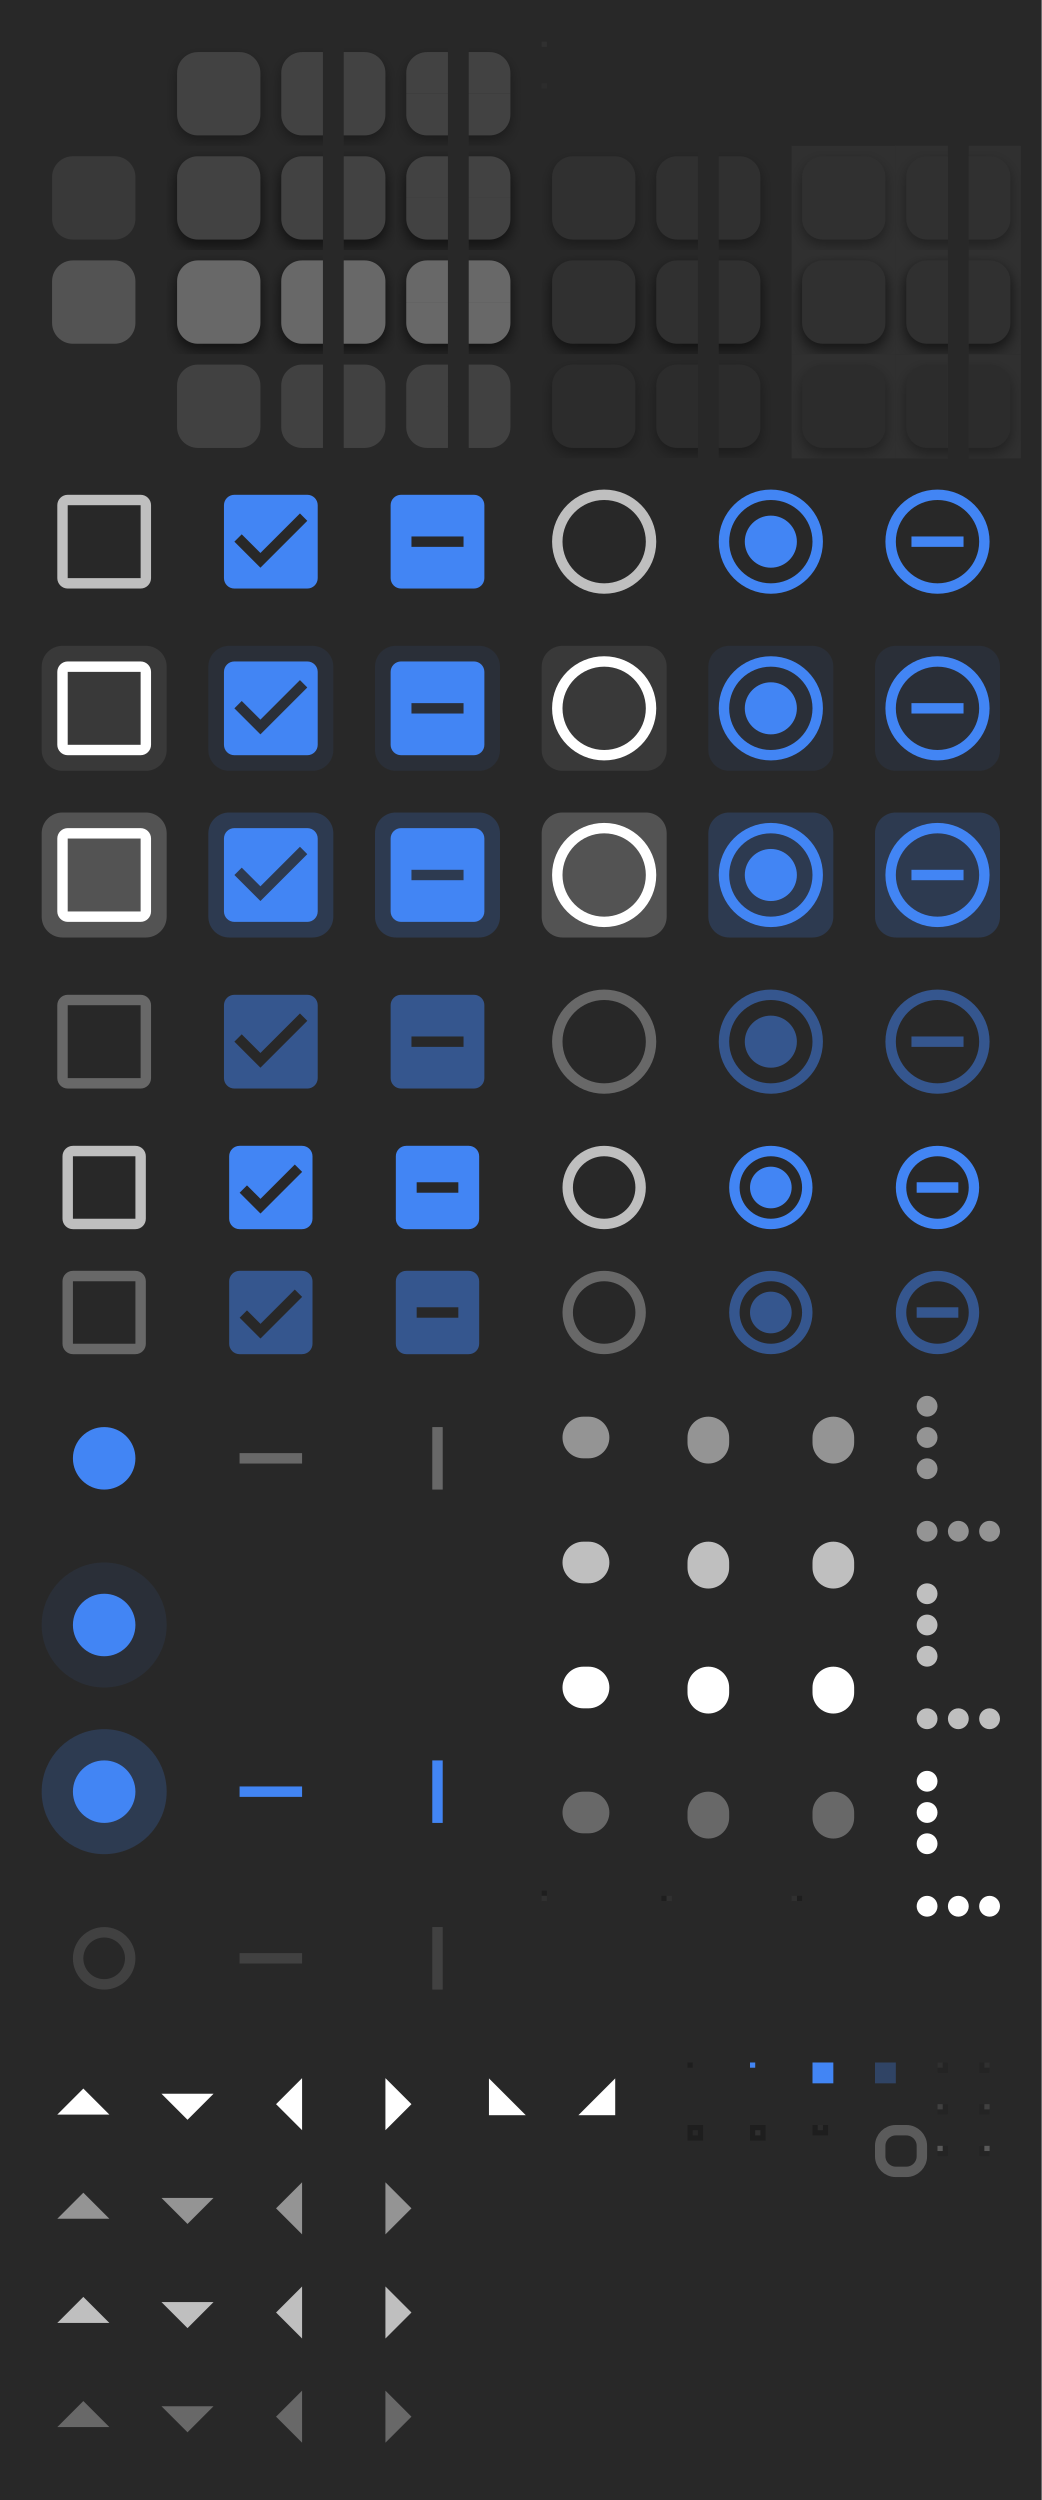
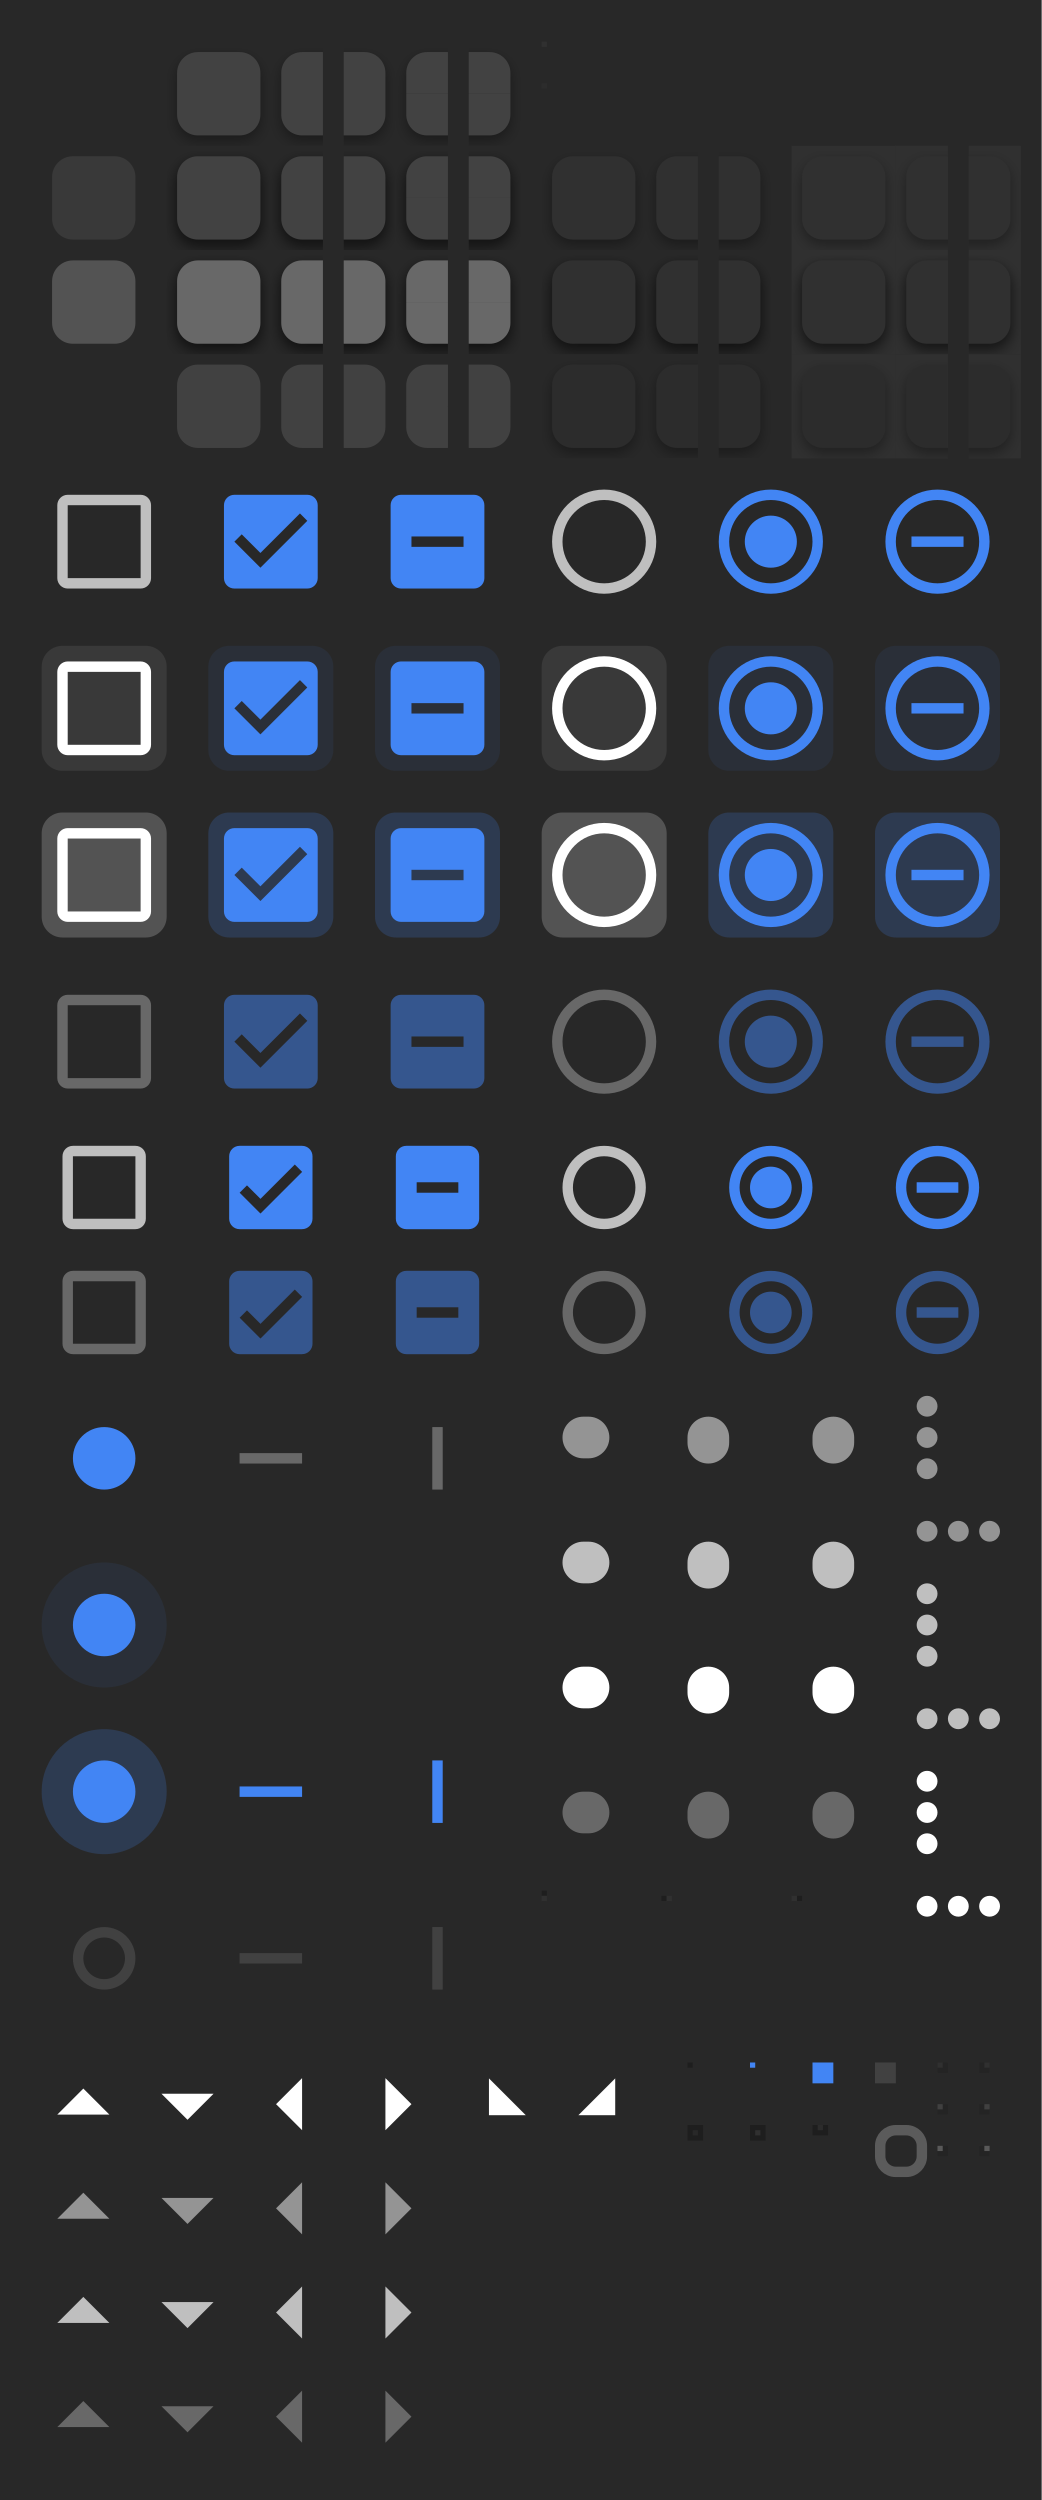
<svg xmlns="http://www.w3.org/2000/svg" xmlns:xlink="http://www.w3.org/1999/xlink" width="200" height="480" viewBox="0 0 200 480">
  <rect width="200" height="480" fill="url(#color-bg)" />
  <defs>
    <linearGradient id="color-fg">
      <stop stop-color="#FFFFFF" />
    </linearGradient>
    <linearGradient id="color-fg-disabled">
      <stop stop-color="#FFFFFF" stop-opacity="0.5" />
    </linearGradient>
    <linearGradient id="color-fg-secondary">
      <stop stop-color="#FFFFFF" stop-opacity="0.7" />
    </linearGradient>
    <linearGradient id="color-fg-secondary-disabled">
      <stop stop-color="#FFFFFF" stop-opacity="0.3" />
    </linearGradient>
    <linearGradient id="color-divider">
      <stop stop-color="#FFFFFF" stop-opacity="0.12" />
    </linearGradient>
    <linearGradient id="color-primary">
      <stop stop-color="#4285F4" />
    </linearGradient>
    <linearGradient id="color-primary-disabled">
      <stop stop-color="#4285F4" stop-opacity="0.5" />
    </linearGradient>
    <linearGradient id="color-bg">
      <stop stop-color="#282828" />
    </linearGradient>
    <linearGradient id="color-bg-lighter">
      <stop stop-color="#424242" />
    </linearGradient>
    <linearGradient id="color-base">
      <stop stop-color="#303030" />
    </linearGradient>
    <linearGradient id="color-base-alt">
      <stop stop-color="#2C2C2C" />
    </linearGradient>
    <linearGradient id="color-border">
      <stop stop-color="#000000" stop-opacity="0.26" />
    </linearGradient>
    <filter id="1" color-interpolation-filters="sRGB" x="0" y="0" width="1" height="1">
      <feFlood flood-color="#000000" flood-opacity="0.12" result="flood" />
      <feComposite operator="in" in="flood" in2="SourceGraphic" result="composite1" />
      <feGaussianBlur stdDeviation="1.5" in="composite1" result="blur" />
      <feOffset dx="0" dy="1" result="offset" />
      <feComposite in="SourceGraphic" in2="offset" result="fbSourceGraphic" />
      <feFlood flood-color="#000000" flood-opacity="0.24" result="flood" />
      <feComposite operator="in" in="flood" in2="fbSourceGraphic" result="composite1" />
      <feGaussianBlur stdDeviation="1" in="composite1" result="blur" />
      <feOffset dx="0" dy="1" result="offset" />
      <feComposite in="fbSourceGraphic" in2="offset" result="composite2" />
    </filter>
    <rect id="1x1" width="1" height="1" />
    <rect id="2x2" width="2" height="2" />
    <rect id="4x4" width="4" height="4" />
    <rect id="16x16" width="16" height="16" opacity="0" />
    <rect id="17x17" width="17" height="17" opacity="0" />
    <rect id="24x24" width="24" height="24" opacity="0" />
    <clipPath id="left">
      <rect width="10" height="20" />
    </clipPath>
    <clipPath id="right">
      <rect width="10" height="20" x="10" />
    </clipPath>
    <clipPath id="left-top">
      <rect width="10" height="10" />
    </clipPath>
    <clipPath id="left-bottom">
      <rect width="10" height="10" y="10" />
    </clipPath>
    <clipPath id="right-top">
      <rect width="10" height="10" x="10" />
    </clipPath>
    <clipPath id="right-bottom">
      <rect width="10" height="10" x="10" y="10" />
    </clipPath>
    <g id="base-box">
      <rect width="20" height="20" opacity="0" />
      <rect x="2" y="2" width="16" height="16" rx="4" />
    </g>
    <use xlink:href="#base-box" id="base-flat-button" fill="url(#color-fg)" opacity="0" />
    <use xlink:href="#base-box" id="base-flat-button-hover" fill="url(#color-fg)" opacity="0.08" />
    <use xlink:href="#base-box" id="base-flat-button-active" fill="url(#color-fg)" opacity="0.2" />
    <use xlink:href="#base-box" id="base-flat-button-disabled" fill="url(#color-fg)" opacity="0" />
    <use xlink:href="#base-box" id="base-button" fill="url(#color-bg-lighter)" filter="url(#1)" />
    <use xlink:href="#base-button" id="base-button-hover" filter="url(#1)" />
    <g id="base-button-active">
      <use xlink:href="#base-button-hover" />
      <use xlink:href="#base-flat-button-active" />
    </g>
    <use xlink:href="#base-box" id="base-button-disabled" fill="url(#color-divider)" />
    <use xlink:href="#1x1" id="base-entry-background" fill="url(#color-base)" />
    <use xlink:href="#1x1" id="base-entry-background-disabled" fill="url(#color-base-alt)" />
    <use xlink:href="#base-box" id="base-entry-box" fill="url(#color-base)" filter="url(#1)" />
    <use xlink:href="#base-entry-box" id="base-entry-box-active" filter="url(#1)" />
    <use xlink:href="#base-box" id="base-entry-box-disabled" fill="url(#color-base-alt)" filter="url(#1)" />
    <rect id="background-fill" width="20" height="20" />
    <g id="base-entry">
      <use xlink:href="#background-fill" />
      <use xlink:href="#base-entry-box" />
    </g>
    <g id="base-entry-active">
      <use xlink:href="#background-fill" />
      <use xlink:href="#base-entry-box-active" />
    </g>
    <g id="base-entry-disabled">
      <use xlink:href="#background-fill" />
      <use xlink:href="#base-entry-box-disabled" />
    </g>
    <use clip-path="url(#left)" xlink:href="#base-button" id="base-combo-rtl-button" />
    <use clip-path="url(#left)" xlink:href="#base-button-hover" id="base-combo-rtl-button-hover" />
    <use clip-path="url(#left)" xlink:href="#base-button-active" id="base-combo-rtl-button-active" />
    <use clip-path="url(#left)" xlink:href="#base-button-disabled" id="base-combo-rtl-button-disabled" />
    <use clip-path="url(#right)" xlink:href="#base-button" id="base-combo-ltr-button" />
    <use clip-path="url(#right)" xlink:href="#base-button-hover" id="base-combo-ltr-button-hover" />
    <use clip-path="url(#right)" xlink:href="#base-button-active" id="base-combo-ltr-button-active" />
    <use clip-path="url(#right)" xlink:href="#base-button-disabled" id="base-combo-ltr-button-disabled" />
    <use clip-path="url(#left-top)" xlink:href="#base-button" id="base-spin-rtl-up" />
    <use clip-path="url(#left-top)" xlink:href="#base-button-hover" id="base-spin-rtl-up-hover" />
    <use clip-path="url(#left-top)" xlink:href="#base-button-active" id="base-spin-rtl-up-active" />
    <use clip-path="url(#left-top)" xlink:href="#base-button-disabled" id="base-spin-rtl-up-disabled" />
    <use clip-path="url(#left-bottom)" xlink:href="#base-button" id="base-spin-rtl-down" />
    <use clip-path="url(#left-bottom)" xlink:href="#base-button-hover" id="base-spin-rtl-down-hover" />
    <use clip-path="url(#left-bottom)" xlink:href="#base-button-active" id="base-spin-rtl-down-active" />
    <use clip-path="url(#left-bottom)" xlink:href="#base-button-disabled" id="base-spin-rtl-down-disabled" />
    <use clip-path="url(#right-top)" xlink:href="#base-button" id="base-spin-ltr-up" />
    <use clip-path="url(#right-top)" xlink:href="#base-button-hover" id="base-spin-ltr-up-hover" />
    <use clip-path="url(#right-top)" xlink:href="#base-button-active" id="base-spin-ltr-up-active" />
    <use clip-path="url(#right-top)" xlink:href="#base-button-disabled" id="base-spin-ltr-up-disabled" />
    <use clip-path="url(#right-bottom)" xlink:href="#base-button" id="base-spin-ltr-down" />
    <use clip-path="url(#right-bottom)" xlink:href="#base-button-hover" id="base-spin-ltr-down-hover" />
    <use clip-path="url(#right-bottom)" xlink:href="#base-button-active" id="base-spin-ltr-down-active" />
    <use clip-path="url(#right-bottom)" xlink:href="#base-button-disabled" id="base-spin-ltr-down-disabled" />
    <use clip-path="url(#left)" xlink:href="#base-entry" id="base-combo-ltr-entry" />
    <use clip-path="url(#left)" xlink:href="#base-entry-active" id="base-combo-ltr-entry-active" />
    <use clip-path="url(#left)" xlink:href="#base-entry-disabled" id="base-combo-ltr-entry-disabled" />
    <use clip-path="url(#right)" xlink:href="#base-entry" id="base-combo-rtl-entry" />
    <use clip-path="url(#right)" xlink:href="#base-entry-active" id="base-combo-rtl-entry-active" />
    <use clip-path="url(#right)" xlink:href="#base-entry-disabled" id="base-combo-rtl-entry-disabled" />
    <path id="checkbox-unchecked-path" d="M19 5v14H5V5h14m0-2H5c-1.1 0-2 .9-2 2v14c0 1.1.9 2 2 2h14c1.1 0 2-.9 2-2V5c0-1.1-.9-2-2-2z" />
    <path id="checkbox-checked-path" d="M19 3H5c-1.11 0-2 .9-2 2v14c0 1.1.89 2 2 2h14c1.11 0 2-.9 2-2V5c0-1.1-.89-2-2-2zm-9 14l-5-5 1.41-1.41L10 14.17l7.59-7.59L19 8l-9 9z" />
    <path id="checkbox-mixed-path" d="M19 3H5c-1.1 0-2 .9-2 2v14c0 1.1.9 2 2 2h14c1.1 0 2-.9 2-2V5c0-1.1-.9-2-2-2zm-2 10H7v-2h10v2z" />
    <path id="radio-unchecked-path" d="M12 2C6.48 2 2 6.48 2 12s4.48 10 10 10 10-4.48 10-10S17.52 2 12 2zm0 18c-4.42 0-8-3.58-8-8s3.58-8 8-8 8 3.58 8 8-3.58 8-8 8z" />
    <path id="radio-checked-path" d="M12 7c-2.76 0-5 2.24-5 5s2.24 5 5 5 5-2.24 5-5-2.24-5-5-5zm0-5C6.48 2 2 6.48 2 12s4.48 10 10 10 10-4.48 10-10S17.52 2 12 2zm0 18c-4.42 0-8-3.58-8-8s3.58-8 8-8 8 3.58 8 8-3.58 8-8 8z" />
    <path id="radio-mixed-path" d="M7 11v2h10v-2H7zm5-9C6.48 2 2 6.48 2 12s4.48 10 10 10 10-4.48 10-10S17.52 2 12 2zm0 18c-4.41 0-8-3.59-8-8s3.59-8 8-8 8 3.59 8 8-3.59 8-8 8z" />
    <path id="menu-checkbox-unchecked-path" d="M2 0a2 2 0 0 0-2 2v12a2 2 0 0 0 2 2h12a2 2 0 0 0 2-2V2a2 2 0 0 0-2-2H2zm0 2h12v12H2V2z" />
    <path id="menu-checkbox-checked-path" d="M2 0a2 2 0 0 0-2 2v12a2 2 0 0 0 2 2h12a2 2 0 0 0 2-2V2a2 2 0 0 0-2-2H2zm10.6 3.59L14.01 5l-8 8-4-4 1.41-1.41 2.59 2.59 6.59-6.59z" />
    <path id="menu-checkbox-mixed-path" d="M2 0a2 2 0 0 0-2 2v12a2 2 0 0 0 2 2h12a2 2 0 0 0 2-2V2a2 2 0 0 0-2-2H2zm2 7h8v2H4V7z" />
    <path id="menu-radio-unchecked-path" d="M8 0a8 8 0 0 0-8 8 8 8 0 0 0 8 8 8 8 0 0 0 8-8 8 8 0 0 0-8-8zm0 2a6 6 0 0 1 6 6 6 6 0 0 1-6 6 6 6 0 0 1-6-6 6 6 0 0 1 6-6z" />
    <path id="menu-radio-checked-path" d="M8 0a8 8 0 0 0-8 8 8 8 0 0 0 8 8 8 8 0 0 0 8-8 8 8 0 0 0-8-8zm0 2a6 6 0 0 1 6 6 6 6 0 0 1-6 6 6 6 0 0 1-6-6 6 6 0 0 1 6-6zm0 2a4 4 0 0 0-4 4 4 4 0 0 0 4 4 4 4 0 0 0 4-4 4 4 0 0 0-4-4z" />
    <path id="menu-radio-mixed-path" d="M8 0a8 8 0 0 0-8 8 8 8 0 0 0 8 8 8 8 0 0 0 8-8 8 8 0 0 0-8-8zm0 2a6 6 0 0 1 6 6 6 6 0 0 1-6 6 6 6 0 0 1-6-6 6 6 0 0 1 6-6zM4 7v2h8V7H4z" />
    <rect id="button-fill" width="24" height="24" rx="4" />
    <g id="base-checkbox-unchecked">
      <use xlink:href="#button-fill" />
      <use xlink:href="#checkbox-unchecked-path" fill-opacity="1" />
    </g>
    <g id="base-checkbox-checked">
      <use xlink:href="#button-fill" />
      <use xlink:href="#checkbox-checked-path" fill-opacity="1" />
    </g>
    <g id="base-checkbox-mixed">
      <use xlink:href="#button-fill" />
      <use xlink:href="#checkbox-mixed-path" fill-opacity="1" />
    </g>
    <g id="base-radio-unchecked">
      <use xlink:href="#button-fill" />
      <use xlink:href="#radio-unchecked-path" fill-opacity="1" />
    </g>
    <g id="base-radio-checked">
      <use xlink:href="#button-fill" />
      <use xlink:href="#radio-checked-path" fill-opacity="1" />
    </g>
    <g id="base-radio-mixed">
      <use xlink:href="#button-fill" />
      <use xlink:href="#radio-mixed-path" fill-opacity="1" />
    </g>
    <g id="base-menu-checkbox-unchecked">
      <use xlink:href="#16x16" />
      <use xlink:href="#menu-checkbox-unchecked-path" />
    </g>
    <g id="base-menu-checkbox-checked">
      <use xlink:href="#16x16" />
      <use xlink:href="#menu-checkbox-checked-path" />
    </g>
    <g id="base-menu-checkbox-mixed">
      <use xlink:href="#16x16" />
      <use xlink:href="#menu-checkbox-mixed-path" />
    </g>
    <g id="base-menu-radio-unchecked">
      <use xlink:href="#16x16" />
      <use xlink:href="#menu-radio-unchecked-path" />
    </g>
    <g id="base-menu-radio-checked">
      <use xlink:href="#16x16" />
      <use xlink:href="#menu-radio-checked-path" />
    </g>
    <g id="base-menu-radio-mixed">
      <use xlink:href="#16x16" />
      <use xlink:href="#menu-radio-mixed-path" />
    </g>
    <g id="base-scale-slider">
      <circle cx="12" cy="12" r="12" opacity="0" />
      <circle cx="12" cy="12" r="6" fill="url(#color-primary)" />
    </g>
    <g id="base-scale-slider-hover">
      <circle cx="12" cy="12" r="12" fill="url(#color-primary)" opacity="0.08" />
      <circle cx="12" cy="12" r="6" fill="url(#color-primary)" />
    </g>
    <g id="base-scale-slider-active">
      <circle cx="12" cy="12" r="12" fill="url(#color-primary)" opacity="0.2" />
      <circle cx="12" cy="12" r="6" fill="url(#color-primary)" />
    </g>
    <g id="base-scale-slider-disabled">
      <circle cx="12" cy="12" r="12" opacity="0" />
      <circle cx="12" cy="12" r="6" fill="url(#color-bg)" />
      <circle cx="12" cy="12" r="5" fill="none" stroke="url(#color-divider)" stroke-width="2" />
    </g>
    <g id="base-scale-horz-trough">
      <use xlink:href="#24x24" />
      <rect width="12" height="2" x="6" y="11" />
    </g>
    <g id="base-scale-vert-trough">
      <use xlink:href="#24x24" />
      <rect width="2" height="12" x="11" y="6" />
    </g>
    <g id="base-scrollbar-horz-slider">
      <use xlink:href="#17x17" y="-1" />
      <rect width="9" height="8" x="4" y="4" rx="4" />
    </g>
    <g id="base-scrollbar-horz-trough">
      <use xlink:href="#base-border" y="-1" />
      <use xlink:href="#base-entry-background" />
    </g>
    <use xlink:href="#base-scrollbar-horz-slider" id="base-scrollbar-vert-ltr-slider" transform="rotate(-90 8.5 8.5)" />
    <use xlink:href="#base-scrollbar-horz-trough" id="base-scrollbar-vert-ltr-trough" transform="rotate(-90 0.5 0.5)" />
    <use xlink:href="#base-scrollbar-horz-slider" id="base-scrollbar-vert-rtl-slider" transform="rotate(90 8 8)" />
    <use xlink:href="#base-scrollbar-horz-trough" id="base-scrollbar-vert-rtl-trough" transform="rotate(90 0.5 0.5)" />
    <g id="base-handle-horz">
      <circle cx="2" cy="2" r="2" />
      <circle cx="8" cy="2" r="2" />
      <circle cx="14" cy="2" r="2" />
    </g>
    <use xlink:href="#base-handle-horz" id="base-handle-vert" transform="rotate(90 2 2)" />
    <path id="pan-path" d="M13 6l-5 5-5-5z" />
    <g id="base-pan-down">
      <use xlink:href="#16x16" />
      <use xlink:href="#pan-path" />
    </g>
    <g id="base-pan-up">
      <use xlink:href="#16x16" />
      <use xlink:href="#pan-path" transform="rotate(180 8 8)" />
    </g>
    <g id="base-pan-left">
      <use xlink:href="#16x16" />
      <use xlink:href="#pan-path" transform="rotate(90 8 8)" />
    </g>
    <g id="base-pan-right">
      <use xlink:href="#16x16" />
      <use xlink:href="#pan-path" transform="rotate(-90 8 8)" />
    </g>
    <g id="base-pan-left-semi">
      <use xlink:href="#16x16" />
      <use xlink:href="#pan-path" transform="rotate(45 8 8)" />
    </g>
    <g id="base-pan-right-semi">
      <use xlink:href="#16x16" />
      <use xlink:href="#pan-path" transform="rotate(-45 8 8)" />
    </g>
    <use xlink:href="#1x1" id="base-border" fill="url(#color-border)" />
    <use xlink:href="#1x1" id="base-tab" fill="url(#color-primary)" />
    <use xlink:href="#4x4" id="base-progressbar-progress" fill="url(#color-primary)" />
    <g id="base-progressbar-trough">
      <use xlink:href="#4x4" fill="url(#color-bg)" />
-       <use xlink:href="#base-progressbar-progress" opacity="0.3" />
+       <use xlink:href="#4x4" fill="url(#color-divider)" />
    </g>
    <rect id="base-frame" x="0.5" y="0.5" width="2" height="2" fill="none" stroke="url(#color-border)" stroke-width="1" />
    <g id="base-frame-notebook">
      <rect width="3" height="3" fill="url(#color-border)" />
      <use xlink:href="#1x1" x="1" y="1" fill="url(#color-base)" />
    </g>
    <g id="base-frame-inline">
      <rect width="3" height="2" fill="url(#color-border)" />
      <use xlink:href="#1x1" x="1" fill="url(#color-base-alt)" />
    </g>
    <rect id="base-focus" x="1" y="1" width="8" height="8" rx="3" fill="none" stroke="url(#color-fg)" stroke-width="2" opacity="0.24" />
    <g id="base-treeview-ltr-button">
      <use xlink:href="#2x2" fill="url(#color-base)" />
      <use xlink:href="#2x2" fill="url(#color-border)" />
      <use xlink:href="#1x1" fill="url(#color-base)" />
    </g>
    <g id="base-treeview-ltr-button-hover">
      <use xlink:href="#base-treeview-ltr-button" />
      <use xlink:href="#1x1" fill="url(#color-fg)" opacity="0.08" />
    </g>
    <g id="base-treeview-ltr-button-active">
      <use xlink:href="#base-treeview-ltr-button" />
      <use xlink:href="#1x1" fill="url(#color-fg)" opacity="0.2" />
    </g>
    <use xlink:href="#base-treeview-ltr-button" id="base-treeview-rtl-button" transform="scale(-1 1)" />
    <use xlink:href="#base-treeview-ltr-button-hover" id="base-treeview-rtl-button-hover" transform="scale(-1 1)" />
    <use xlink:href="#base-treeview-ltr-button-active" id="base-treeview-rtl-button-active" transform="scale(-1 1)" />
  </defs>
  <use x="8" y="8" xlink:href="#base-flat-button" id="flat-button" />
  <use x="8" y="28" xlink:href="#base-flat-button-hover" id="flat-button-hover" />
  <use x="8" y="48" xlink:href="#base-flat-button-active" id="flat-button-active" />
  <use x="8" y="68" xlink:href="#base-flat-button-disabled" id="flat-button-disabled" />
  <use x="32" y="8" xlink:href="#base-button" id="button" />
  <use x="32" y="28" xlink:href="#base-button-hover" id="button-hover" />
  <use x="32" y="48" xlink:href="#base-button-active" id="button-active" />
  <use x="32" y="68" xlink:href="#base-button-disabled" id="button-disabled" />
  <use x="52" y="8" xlink:href="#base-combo-rtl-button" id="combo-rtl-button" />
  <use x="52" y="28" xlink:href="#base-combo-rtl-button-hover" id="combo-rtl-button-hover" />
  <use x="52" y="48" xlink:href="#base-combo-rtl-button-active" id="combo-rtl-button-active" />
  <use x="52" y="68" xlink:href="#base-combo-rtl-button-disabled" id="combo-rtl-button-disabled" />
  <use x="56" y="8" xlink:href="#base-combo-ltr-button" id="combo-ltr-button" />
  <use x="56" y="28" xlink:href="#base-combo-ltr-button-hover" id="combo-ltr-button-hover" />
  <use x="56" y="48" xlink:href="#base-combo-ltr-button-active" id="combo-ltr-button-active" />
  <use x="56" y="68" xlink:href="#base-combo-ltr-button-disabled" id="combo-ltr-button-disabled" />
  <use x="76" y="8" xlink:href="#base-spin-rtl-up" id="spin-rtl-up" />
  <use x="76" y="28" xlink:href="#base-spin-rtl-up-hover" id="spin-rtl-up-hover" />
  <use x="76" y="48" xlink:href="#base-spin-rtl-up-active" id="spin-rtl-up-active" />
  <use x="76" y="68" xlink:href="#base-spin-rtl-up-disabled" id="spin-rtl-up-disabled" />
  <use x="76" y="8" xlink:href="#base-spin-rtl-down" id="spin-rtl-down" />
  <use x="76" y="28" xlink:href="#base-spin-rtl-down-hover" id="spin-rtl-down-hover" />
  <use x="76" y="48" xlink:href="#base-spin-rtl-down-active" id="spin-rtl-down-active" />
  <use x="76" y="68" xlink:href="#base-spin-rtl-down-disabled" id="spin-rtl-down-disabled" />
  <use x="80" y="8" xlink:href="#base-spin-ltr-up" id="spin-ltr-up" />
  <use x="80" y="28" xlink:href="#base-spin-ltr-up-hover" id="spin-ltr-up-hover" />
  <use x="80" y="48" xlink:href="#base-spin-ltr-up-active" id="spin-ltr-up-active" />
  <use x="80" y="68" xlink:href="#base-spin-ltr-up-disabled" id="spin-ltr-up-disabled" />
  <use x="80" y="8" xlink:href="#base-spin-ltr-down" id="spin-ltr-down" />
  <use x="80" y="28" xlink:href="#base-spin-ltr-down-hover" id="spin-ltr-down-hover" />
  <use x="80" y="48" xlink:href="#base-spin-ltr-down-active" id="spin-ltr-down-active" />
  <use x="80" y="68" xlink:href="#base-spin-ltr-down-disabled" id="spin-ltr-down-disabled" />
  <use x="104" y="8" xlink:href="#base-entry-background" id="entry-background" />
  <use x="104" y="16" xlink:href="#base-entry-background-disabled" id="entry-background-disabled" />
  <use x="104" y="28" xlink:href="#base-entry" fill="url(#color-bg)" id="entry" />
  <use x="104" y="48" xlink:href="#base-entry-active" fill="url(#color-bg)" id="entry-active" />
  <use x="104" y="68" xlink:href="#base-entry-disabled" fill="url(#color-bg)" id="entry-disabled" />
  <use x="124" y="28" xlink:href="#base-combo-ltr-entry" fill="url(#color-bg)" id="combo-ltr-entry" />
  <use x="124" y="48" xlink:href="#base-combo-ltr-entry-active" fill="url(#color-bg)" id="combo-ltr-entry-active" />
  <use x="124" y="68" xlink:href="#base-combo-ltr-entry-disabled" fill="url(#color-bg)" id="combo-ltr-entry-disabled" />
  <use x="128" y="28" xlink:href="#base-combo-rtl-entry" fill="url(#color-bg)" id="combo-rtl-entry" />
  <use x="128" y="48" xlink:href="#base-combo-rtl-entry-active" fill="url(#color-bg)" id="combo-rtl-entry-active" />
  <use x="128" y="68" xlink:href="#base-combo-rtl-entry-disabled" fill="url(#color-bg)" id="combo-rtl-entry-disabled" />
  <use x="152" y="28" xlink:href="#base-entry" fill="url(#color-base)" id="notebook-entry" />
  <use x="152" y="48" xlink:href="#base-entry-active" fill="url(#color-base)" id="notebook-entry-active" />
  <use x="152" y="68" xlink:href="#base-entry-disabled" fill="url(#color-base)" id="notebook-entry-disabled" />
  <use x="172" y="28" xlink:href="#base-combo-ltr-entry" fill="url(#color-base)" id="notebook-combo-ltr-entry" />
  <use x="172" y="48" xlink:href="#base-combo-ltr-entry-active" fill="url(#color-base)" id="notebook-combo-ltr-entry-active" />
  <use x="172" y="68" xlink:href="#base-combo-ltr-entry-disabled" fill="url(#color-base)" id="notebook-combo-ltr-entry-disabled" />
  <use x="176" y="28" xlink:href="#base-combo-rtl-entry" fill="url(#color-base)" id="notebook-combo-rtl-entry" />
  <use x="176" y="48" xlink:href="#base-combo-rtl-entry-active" fill="url(#color-base)" id="notebook-combo-rtl-entry-active" />
  <use x="176" y="68" xlink:href="#base-combo-rtl-entry-disabled" fill="url(#color-base)" id="notebook-combo-rtl-entry-disabled" />
  <use x="8" y="92" xlink:href="#base-checkbox-unchecked" fill="url(#color-fg-secondary)" fill-opacity="0" id="checkbox-unchecked" />
  <use x="8" y="124" xlink:href="#base-checkbox-unchecked" fill="url(#color-fg)" fill-opacity="0.08" id="checkbox-unchecked-hover" />
  <use x="8" y="156" xlink:href="#base-checkbox-unchecked" fill="url(#color-fg)" fill-opacity="0.2" id="checkbox-unchecked-active" />
  <use x="8" y="188" xlink:href="#base-checkbox-unchecked" fill="url(#color-fg-secondary-disabled)" fill-opacity="0" id="checkbox-unchecked-disabled" />
  <use x="40" y="92" xlink:href="#base-checkbox-checked" fill="url(#color-primary)" fill-opacity="0" id="checkbox-checked" />
  <use x="40" y="124" xlink:href="#base-checkbox-checked" fill="url(#color-primary)" fill-opacity="0.08" id="checkbox-checked-hover" />
  <use x="40" y="156" xlink:href="#base-checkbox-checked" fill="url(#color-primary)" fill-opacity="0.2" id="checkbox-checked-active" />
  <use x="40" y="188" xlink:href="#base-checkbox-checked" fill="url(#color-primary-disabled)" fill-opacity="0" id="checkbox-checked-disabled" />
  <use x="72" y="92" xlink:href="#base-checkbox-mixed" fill="url(#color-primary)" fill-opacity="0" id="checkbox-mixed" />
  <use x="72" y="124" xlink:href="#base-checkbox-mixed" fill="url(#color-primary)" fill-opacity="0.08" id="checkbox-mixed-hover" />
  <use x="72" y="156" xlink:href="#base-checkbox-mixed" fill="url(#color-primary)" fill-opacity="0.2" id="checkbox-mixed-active" />
  <use x="72" y="188" xlink:href="#base-checkbox-mixed" fill="url(#color-primary-disabled)" fill-opacity="0" id="checkbox-mixed-disabled" />
  <use x="104" y="92" xlink:href="#base-radio-unchecked" fill="url(#color-fg-secondary)" fill-opacity="0" id="radio-unchecked" />
  <use x="104" y="124" xlink:href="#base-radio-unchecked" fill="url(#color-fg)" fill-opacity="0.08" id="radio-unchecked-hover" />
  <use x="104" y="156" xlink:href="#base-radio-unchecked" fill="url(#color-fg)" fill-opacity="0.2" id="radio-unchecked-active" />
  <use x="104" y="188" xlink:href="#base-radio-unchecked" fill="url(#color-fg-secondary-disabled)" fill-opacity="0" id="radio-unchecked-disabled" />
  <use x="136" y="92" xlink:href="#base-radio-checked" fill="url(#color-primary)" fill-opacity="0" id="radio-checked" />
  <use x="136" y="124" xlink:href="#base-radio-checked" fill="url(#color-primary)" fill-opacity="0.08" id="radio-checked-hover" />
  <use x="136" y="156" xlink:href="#base-radio-checked" fill="url(#color-primary)" fill-opacity="0.2" id="radio-checked-active" />
  <use x="136" y="188" xlink:href="#base-radio-checked" fill="url(#color-primary-disabled)" fill-opacity="0" id="radio-checked-disabled" />
  <use x="168" y="92" xlink:href="#base-radio-mixed" fill="url(#color-primary)" fill-opacity="0" id="radio-mixed" />
  <use x="168" y="124" xlink:href="#base-radio-mixed" fill="url(#color-primary)" fill-opacity="0.08" id="radio-mixed-hover" />
  <use x="168" y="156" xlink:href="#base-radio-mixed" fill="url(#color-primary)" fill-opacity="0.2" id="radio-mixed-active" />
  <use x="168" y="188" xlink:href="#base-radio-mixed" fill="url(#color-primary-disabled)" fill-opacity="0" id="radio-mixed-disabled" />
  <use x="12" y="220" xlink:href="#base-menu-checkbox-unchecked" fill="url(#color-fg-secondary)" id="menu-checkbox-unchecked" />
  <use x="12" y="244" xlink:href="#base-menu-checkbox-unchecked" fill="url(#color-fg-secondary-disabled)" id="menu-checkbox-unchecked-disabled" />
  <use x="44" y="220" xlink:href="#base-menu-checkbox-checked" fill="url(#color-primary)" id="menu-checkbox-checked" />
  <use x="44" y="244" xlink:href="#base-menu-checkbox-checked" fill="url(#color-primary-disabled)" id="menu-checkbox-checked-disabled" />
  <use x="76" y="220" xlink:href="#base-menu-checkbox-mixed" fill="url(#color-primary)" id="menu-checkbox-mixed" />
  <use x="76" y="244" xlink:href="#base-menu-checkbox-mixed" fill="url(#color-primary-disabled)" id="menu-checkbox-mixed-disabled" />
  <use x="108" y="220" xlink:href="#base-menu-radio-unchecked" fill="url(#color-fg-secondary)" id="menu-radio-unchecked" />
  <use x="108" y="244" xlink:href="#base-menu-radio-unchecked" fill="url(#color-fg-secondary-disabled)" id="menu-radio-unchecked-disabled" />
  <use x="140" y="220" xlink:href="#base-menu-radio-checked" fill="url(#color-primary)" id="menu-radio-checked" />
  <use x="140" y="244" xlink:href="#base-menu-radio-checked" fill="url(#color-primary-disabled)" id="menu-radio-checked-disabled" />
  <use x="172" y="220" xlink:href="#base-menu-radio-mixed" fill="url(#color-primary)" id="menu-radio-mixed" />
  <use x="172" y="244" xlink:href="#base-menu-radio-mixed" fill="url(#color-primary-disabled)" id="menu-radio-mixed-disabled" />
  <use x="8" y="268" xlink:href="#base-scale-slider" id="scale-slider" />
  <use x="8" y="300" xlink:href="#base-scale-slider-hover" id="scale-slider-hover" />
  <use x="8" y="332" xlink:href="#base-scale-slider-active" id="scale-slider-active" />
  <use x="8" y="364" xlink:href="#base-scale-slider-disabled" id="scale-slider-disabled" />
  <use x="40" y="268" xlink:href="#base-scale-horz-trough" fill="url(#color-fg-secondary-disabled)" id="scale-horz-trough" />
  <use x="40" y="332" xlink:href="#base-scale-horz-trough" fill="url(#color-primary)" id="scale-horz-trough-active" />
  <use x="40" y="364" xlink:href="#base-scale-horz-trough" fill="url(#color-divider)" id="scale-horz-trough-disabled" />
  <use x="72" y="268" xlink:href="#base-scale-vert-trough" fill="url(#color-fg-secondary-disabled)" id="scale-vert-trough" />
  <use x="72" y="332" xlink:href="#base-scale-vert-trough" fill="url(#color-primary)" id="scale-vert-trough-active" />
  <use x="72" y="364" xlink:href="#base-scale-vert-trough" fill="url(#color-divider)" id="scale-vert-trough-disabled" />
  <use x="104" y="268" xlink:href="#base-scrollbar-horz-slider" fill="url(#color-fg-disabled)" id="scrollbar-horz-slider" />
  <use x="104" y="292" xlink:href="#base-scrollbar-horz-slider" fill="url(#color-fg-secondary)" id="scrollbar-horz-slider-hover" />
  <use x="104" y="316" xlink:href="#base-scrollbar-horz-slider" fill="url(#color-fg)" id="scrollbar-horz-slider-active" />
  <use x="104" y="340" xlink:href="#base-scrollbar-horz-slider" fill="url(#color-fg-secondary-disabled)" id="scrollbar-horz-slider-disabled" />
  <use x="104" y="364" xlink:href="#base-scrollbar-horz-trough" id="scrollbar-horz-trough" />
  <use x="128" y="268" xlink:href="#base-scrollbar-vert-ltr-slider" fill="url(#color-fg-disabled)" id="scrollbar-vert-ltr-slider" />
  <use x="128" y="292" xlink:href="#base-scrollbar-vert-ltr-slider" fill="url(#color-fg-secondary)" id="scrollbar-vert-ltr-slider-hover" />
  <use x="128" y="316" xlink:href="#base-scrollbar-vert-ltr-slider" fill="url(#color-fg)" id="scrollbar-vert-ltr-slider-active" />
  <use x="128" y="340" xlink:href="#base-scrollbar-vert-ltr-slider" fill="url(#color-fg-secondary-disabled)" id="scrollbar-vert-ltr-slider-disabled" />
  <use x="128" y="364" xlink:href="#base-scrollbar-vert-ltr-trough" id="scrollbar-vert-ltr-trough" />
  <use x="152" y="268" xlink:href="#base-scrollbar-vert-rtl-slider" fill="url(#color-fg-disabled)" id="scrollbar-vert-rtl-slider" />
  <use x="152" y="292" xlink:href="#base-scrollbar-vert-rtl-slider" fill="url(#color-fg-secondary)" id="scrollbar-vert-rtl-slider-hover" />
  <use x="152" y="316" xlink:href="#base-scrollbar-vert-rtl-slider" fill="url(#color-fg)" id="scrollbar-vert-rtl-slider-active" />
  <use x="152" y="340" xlink:href="#base-scrollbar-vert-rtl-slider" fill="url(#color-fg-secondary-disabled)" id="scrollbar-vert-rtl-slider-disabled" />
  <use x="152" y="364" xlink:href="#base-scrollbar-vert-rtl-trough" id="scrollbar-vert-rtl-trough" />
  <use x="176" y="292" xlink:href="#base-handle-horz" fill="url(#color-fg-disabled)" id="handle-horz" />
  <use x="176" y="328" xlink:href="#base-handle-horz" fill="url(#color-fg-secondary)" id="handle-horz-hover" />
  <use x="176" y="364" xlink:href="#base-handle-horz" fill="url(#color-fg)" id="handle-horz-active" />
  <use x="176" y="268" xlink:href="#base-handle-vert" fill="url(#color-fg-disabled)" id="handle-vert" />
  <use x="176" y="304" xlink:href="#base-handle-vert" fill="url(#color-fg-secondary)" id="handle-vert-hover" />
  <use x="176" y="340" xlink:href="#base-handle-vert" fill="url(#color-fg)" id="handle-vert-active" />
  <use x="8" y="396" xlink:href="#base-pan-up" fill="url(#color-fg)" id="pan-up" />
  <use x="8" y="416" xlink:href="#base-pan-up" fill="url(#color-fg-disabled)" id="pan-up-disabled" />
  <use x="8" y="436" xlink:href="#base-pan-up" fill="url(#color-fg-secondary)" id="pan-up-alt" />
  <use x="8" y="456" xlink:href="#base-pan-up" fill="url(#color-fg-secondary-disabled)" id="pan-up-alt-disabled" />
  <use x="28" y="396" xlink:href="#base-pan-down" fill="url(#color-fg)" id="pan-down" />
  <use x="28" y="416" xlink:href="#base-pan-down" fill="url(#color-fg-disabled)" id="pan-down-disabled" />
  <use x="28" y="436" xlink:href="#base-pan-down" fill="url(#color-fg-secondary)" id="pan-down-alt" />
  <use x="28" y="456" xlink:href="#base-pan-down" fill="url(#color-fg-secondary-disabled)" id="pan-down-alt-disabled" />
  <use x="48" y="396" xlink:href="#base-pan-left" fill="url(#color-fg)" id="pan-left" />
  <use x="48" y="416" xlink:href="#base-pan-left" fill="url(#color-fg-disabled)" id="pan-left-disabled" />
  <use x="48" y="436" xlink:href="#base-pan-left" fill="url(#color-fg-secondary)" id="pan-left-alt" />
  <use x="48" y="456" xlink:href="#base-pan-left" fill="url(#color-fg-secondary-disabled)" id="pan-left-alt-disabled" />
  <use x="68" y="396" xlink:href="#base-pan-right" fill="url(#color-fg)" id="pan-right" />
  <use x="68" y="416" xlink:href="#base-pan-right" fill="url(#color-fg-disabled)" id="pan-right-disabled" />
  <use x="68" y="436" xlink:href="#base-pan-right" fill="url(#color-fg-secondary)" id="pan-right-alt" />
  <use x="68" y="456" xlink:href="#base-pan-right" fill="url(#color-fg-secondary-disabled)" id="pan-right-alt-disabled" />
  <use x="88" y="396" xlink:href="#base-pan-left-semi" fill="url(#color-fg)" id="pan-left-semi" />
  <use x="108" y="396" xlink:href="#base-pan-right-semi" fill="url(#color-fg)" id="pan-right-semi" />
  <use x="132" y="396" xlink:href="#base-border" id="border" />
  <use x="144" y="396" xlink:href="#base-tab" id="tab" />
  <use x="156" y="396" xlink:href="#base-progressbar-progress" id="progressbar-progress" />
  <use x="168" y="396" xlink:href="#base-progressbar-trough" id="progressbar-trough" />
  <use x="132" y="408" xlink:href="#base-frame" id="frame" />
  <use x="144" y="408" xlink:href="#base-frame-notebook" id="frame-notebook" />
  <use x="156" y="408" xlink:href="#base-frame-inline" id="frame-inline" />
  <use x="168" y="408" xlink:href="#base-focus" id="focus" />
  <use x="180" y="396" xlink:href="#base-treeview-ltr-button" id="treeview-ltr-button" />
  <use x="180" y="404" xlink:href="#base-treeview-ltr-button-hover" id="treeview-ltr-button-hover" />
  <use x="180" y="412" xlink:href="#base-treeview-ltr-button-active" id="treeview-ltr-button-active" />
  <use x="190" y="396" xlink:href="#base-treeview-rtl-button" id="treeview-rtl-button" />
  <use x="190" y="404" xlink:href="#base-treeview-rtl-button-hover" id="treeview-rtl-button-hover" />
  <use x="190" y="412" xlink:href="#base-treeview-rtl-button-active" id="treeview-rtl-button-active" />
</svg>
